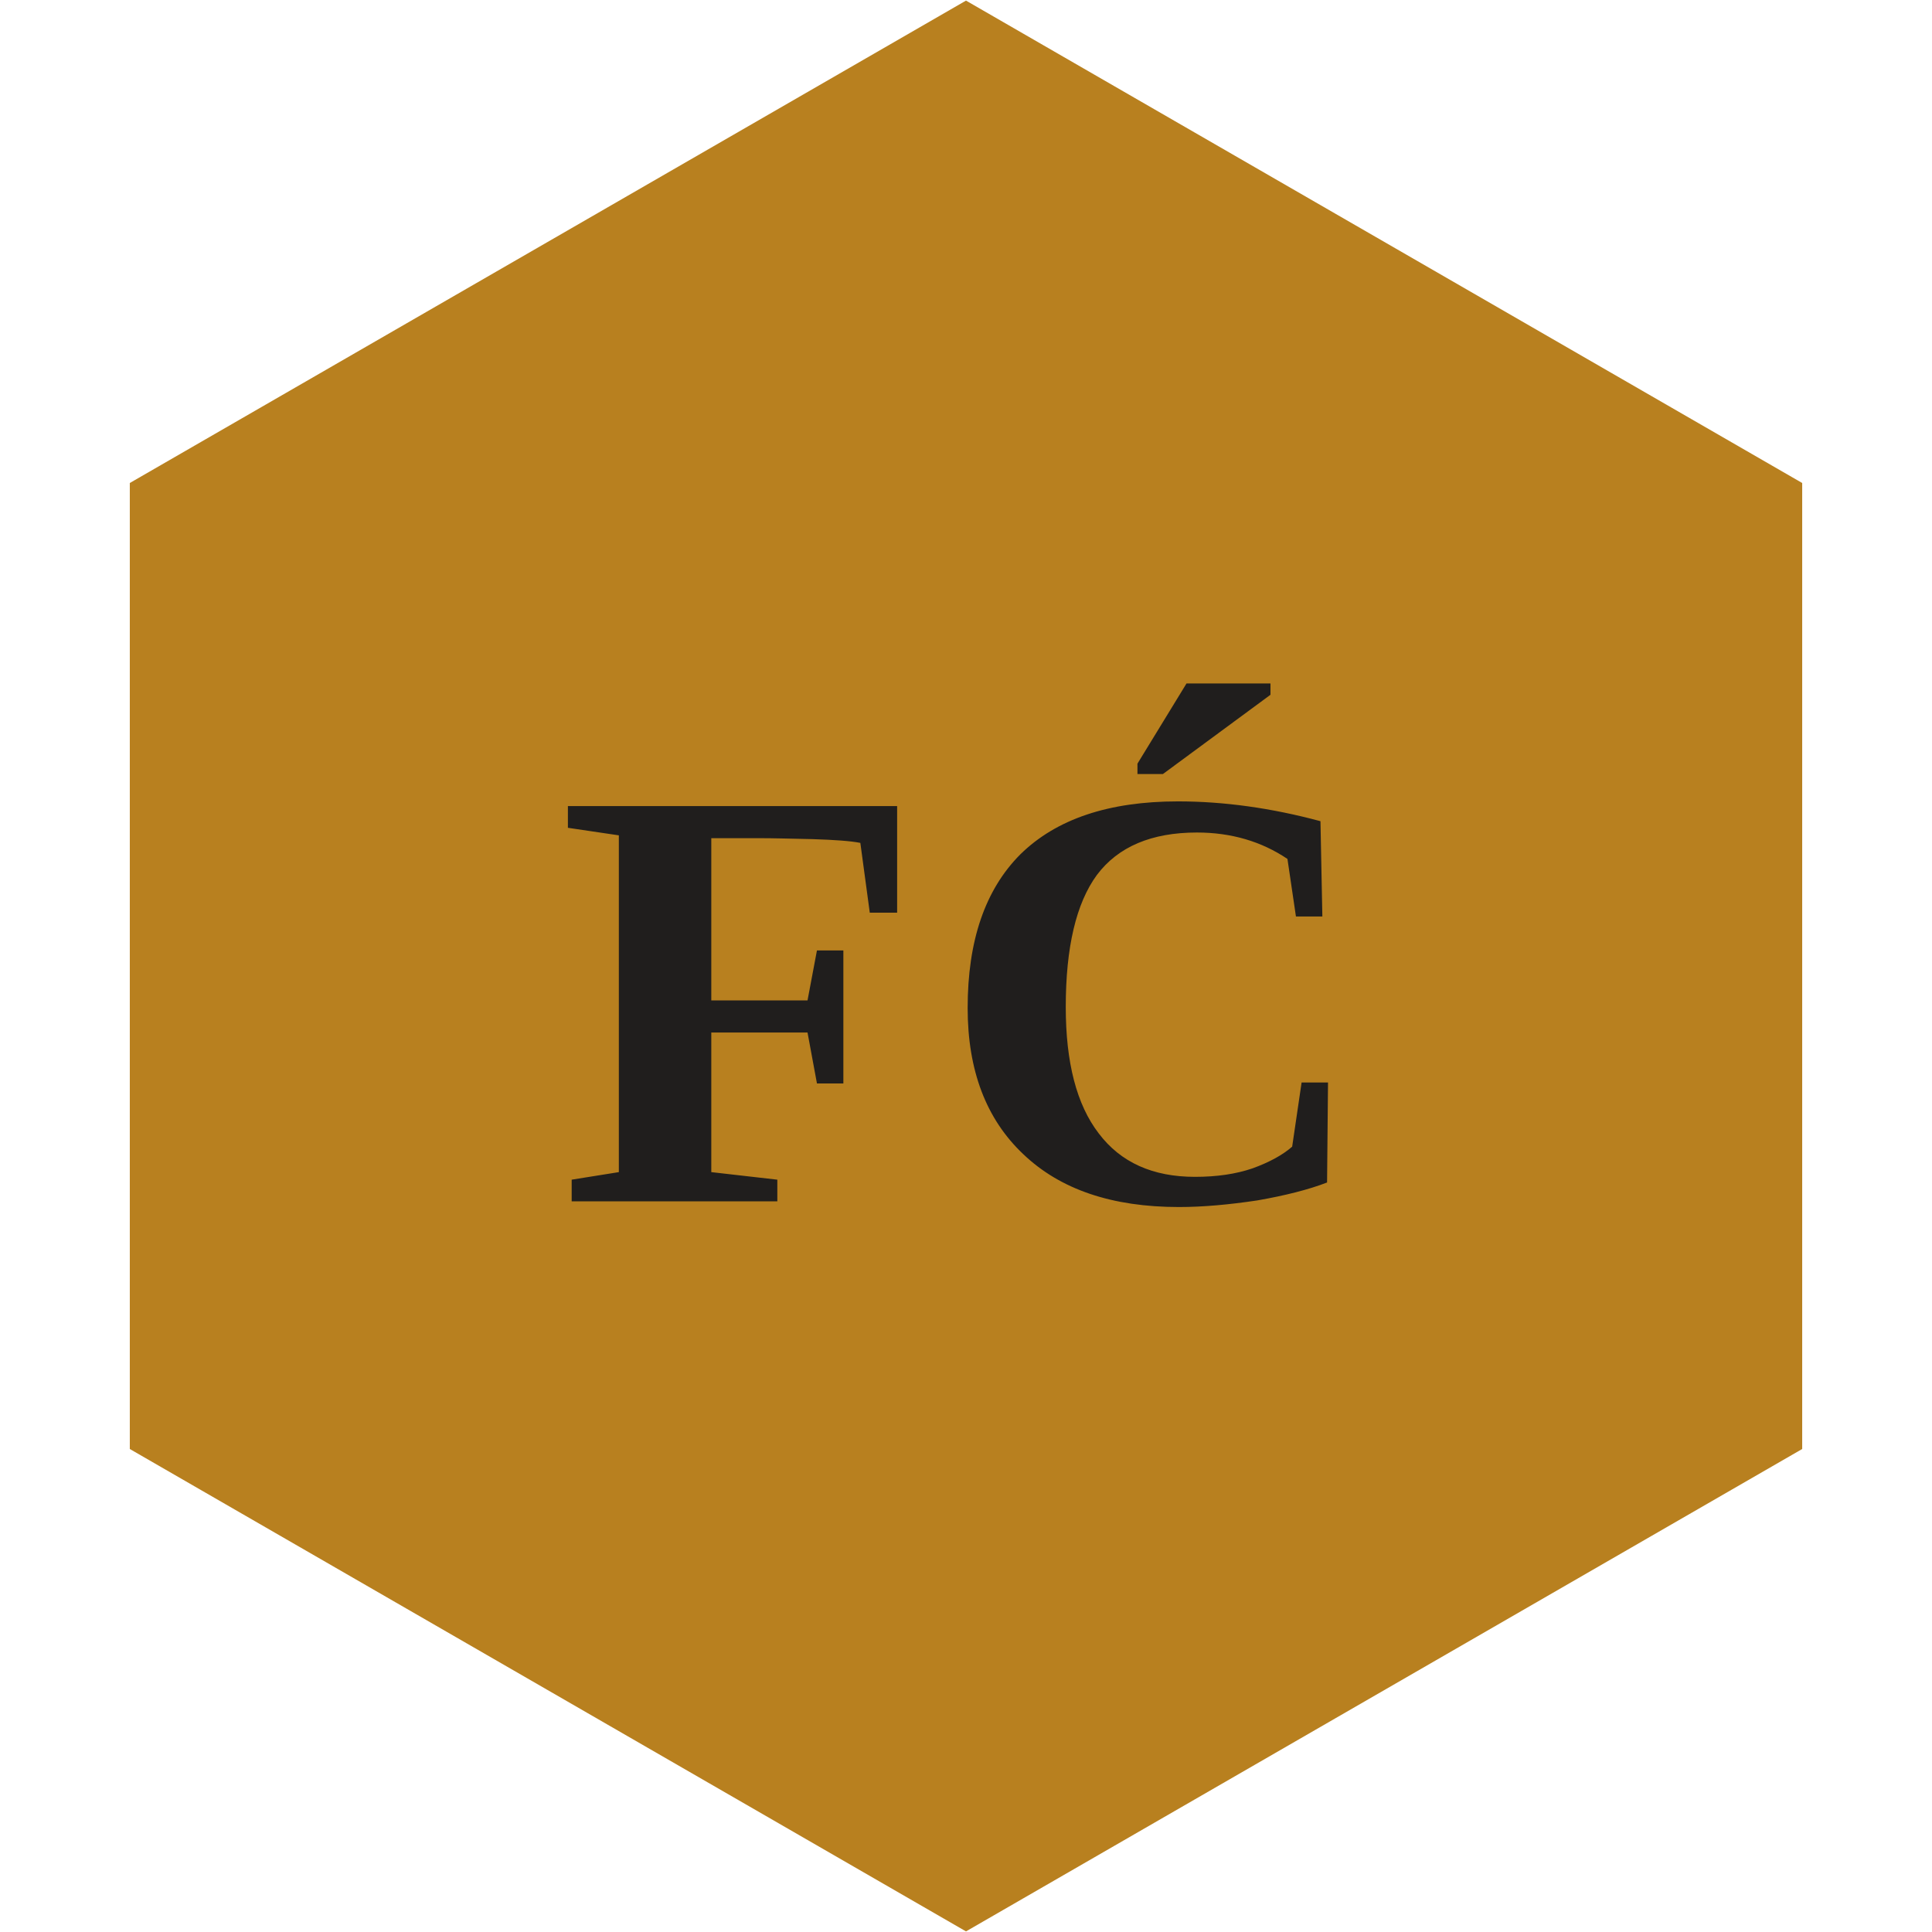
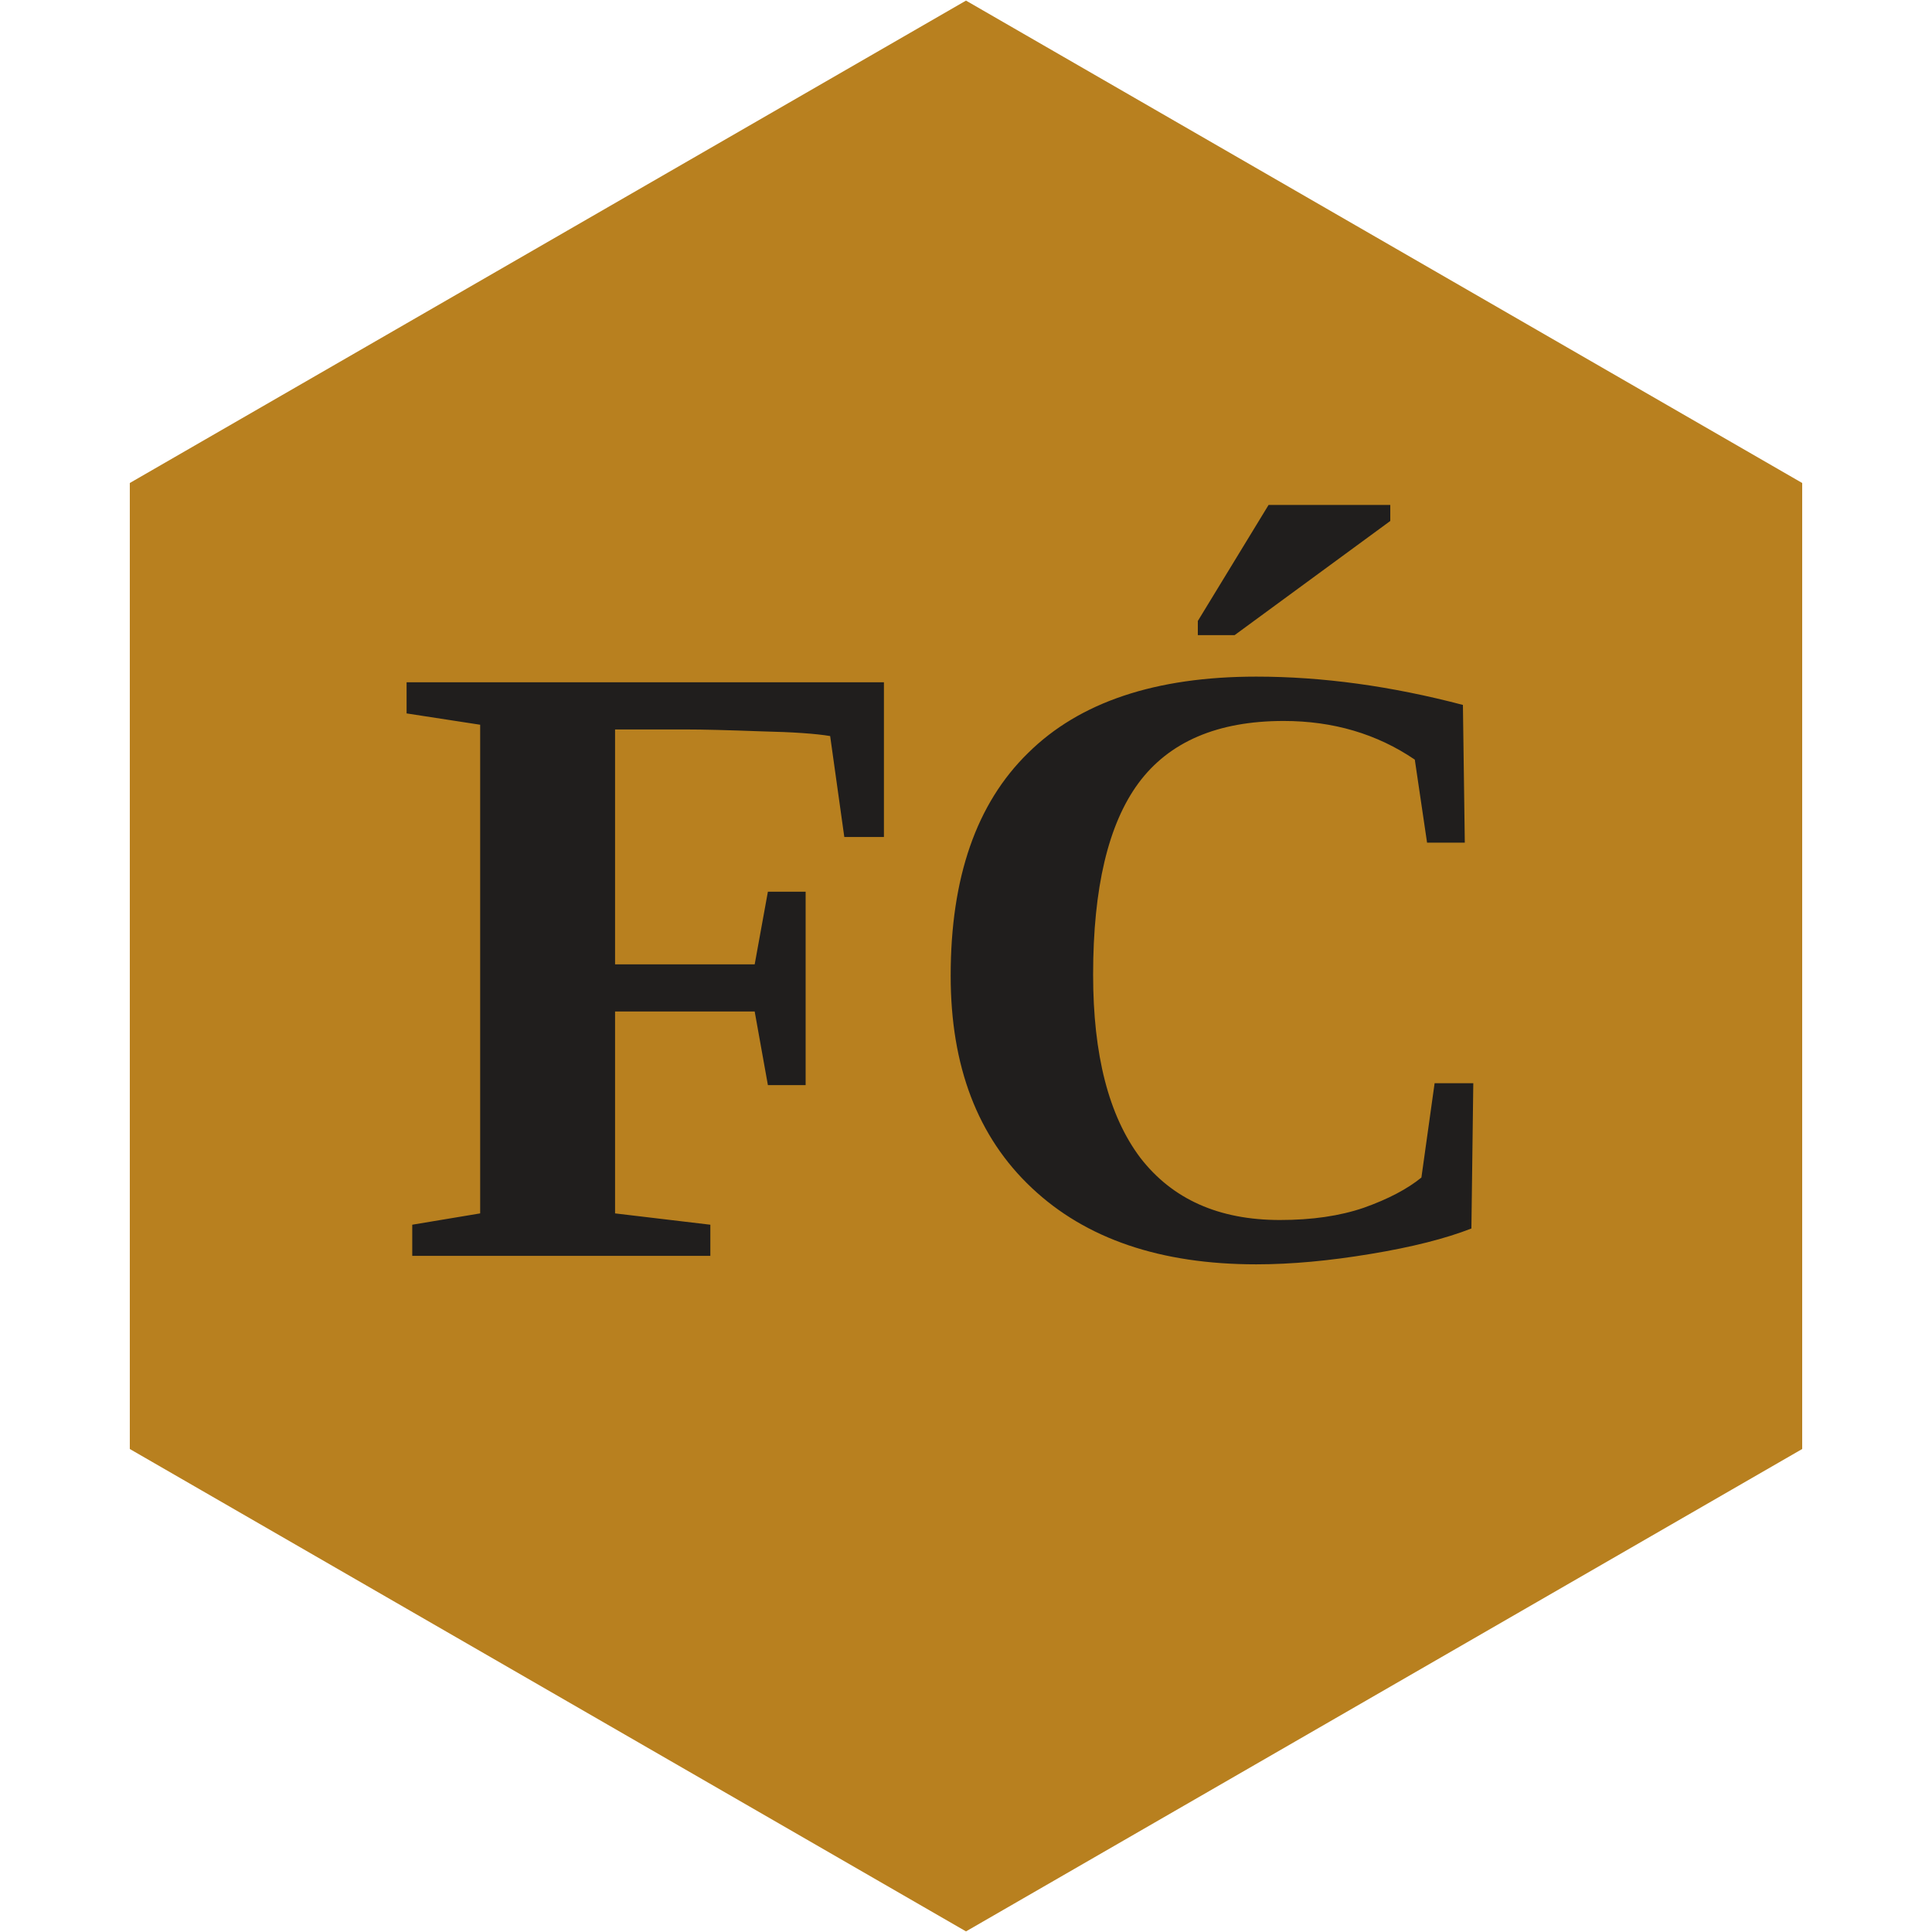
<svg xmlns="http://www.w3.org/2000/svg" viewBox="0 0 32 32">
  <polygon points="16.00,0.01 29.85,8.00 29.85,24.00 16.00,31.99 2.15,24.00 2.15,8.00" fill="#b8801f" />
-   <text x="16" y="19.9" text-anchor="middle" font-family="Georgia, 'Times New Roman', serif" font-size="10" font-weight="700" letter-spacing="0.2" fill="#201e1d">FĆ</text>
+   <text x="16" y="20.8" text-anchor="middle" font-family="Georgia, 'Times New Roman', serif" font-size="14.5" font-weight="700" letter-spacing="-0.3" fill="#201e1d">FĆ</text>
</svg>
